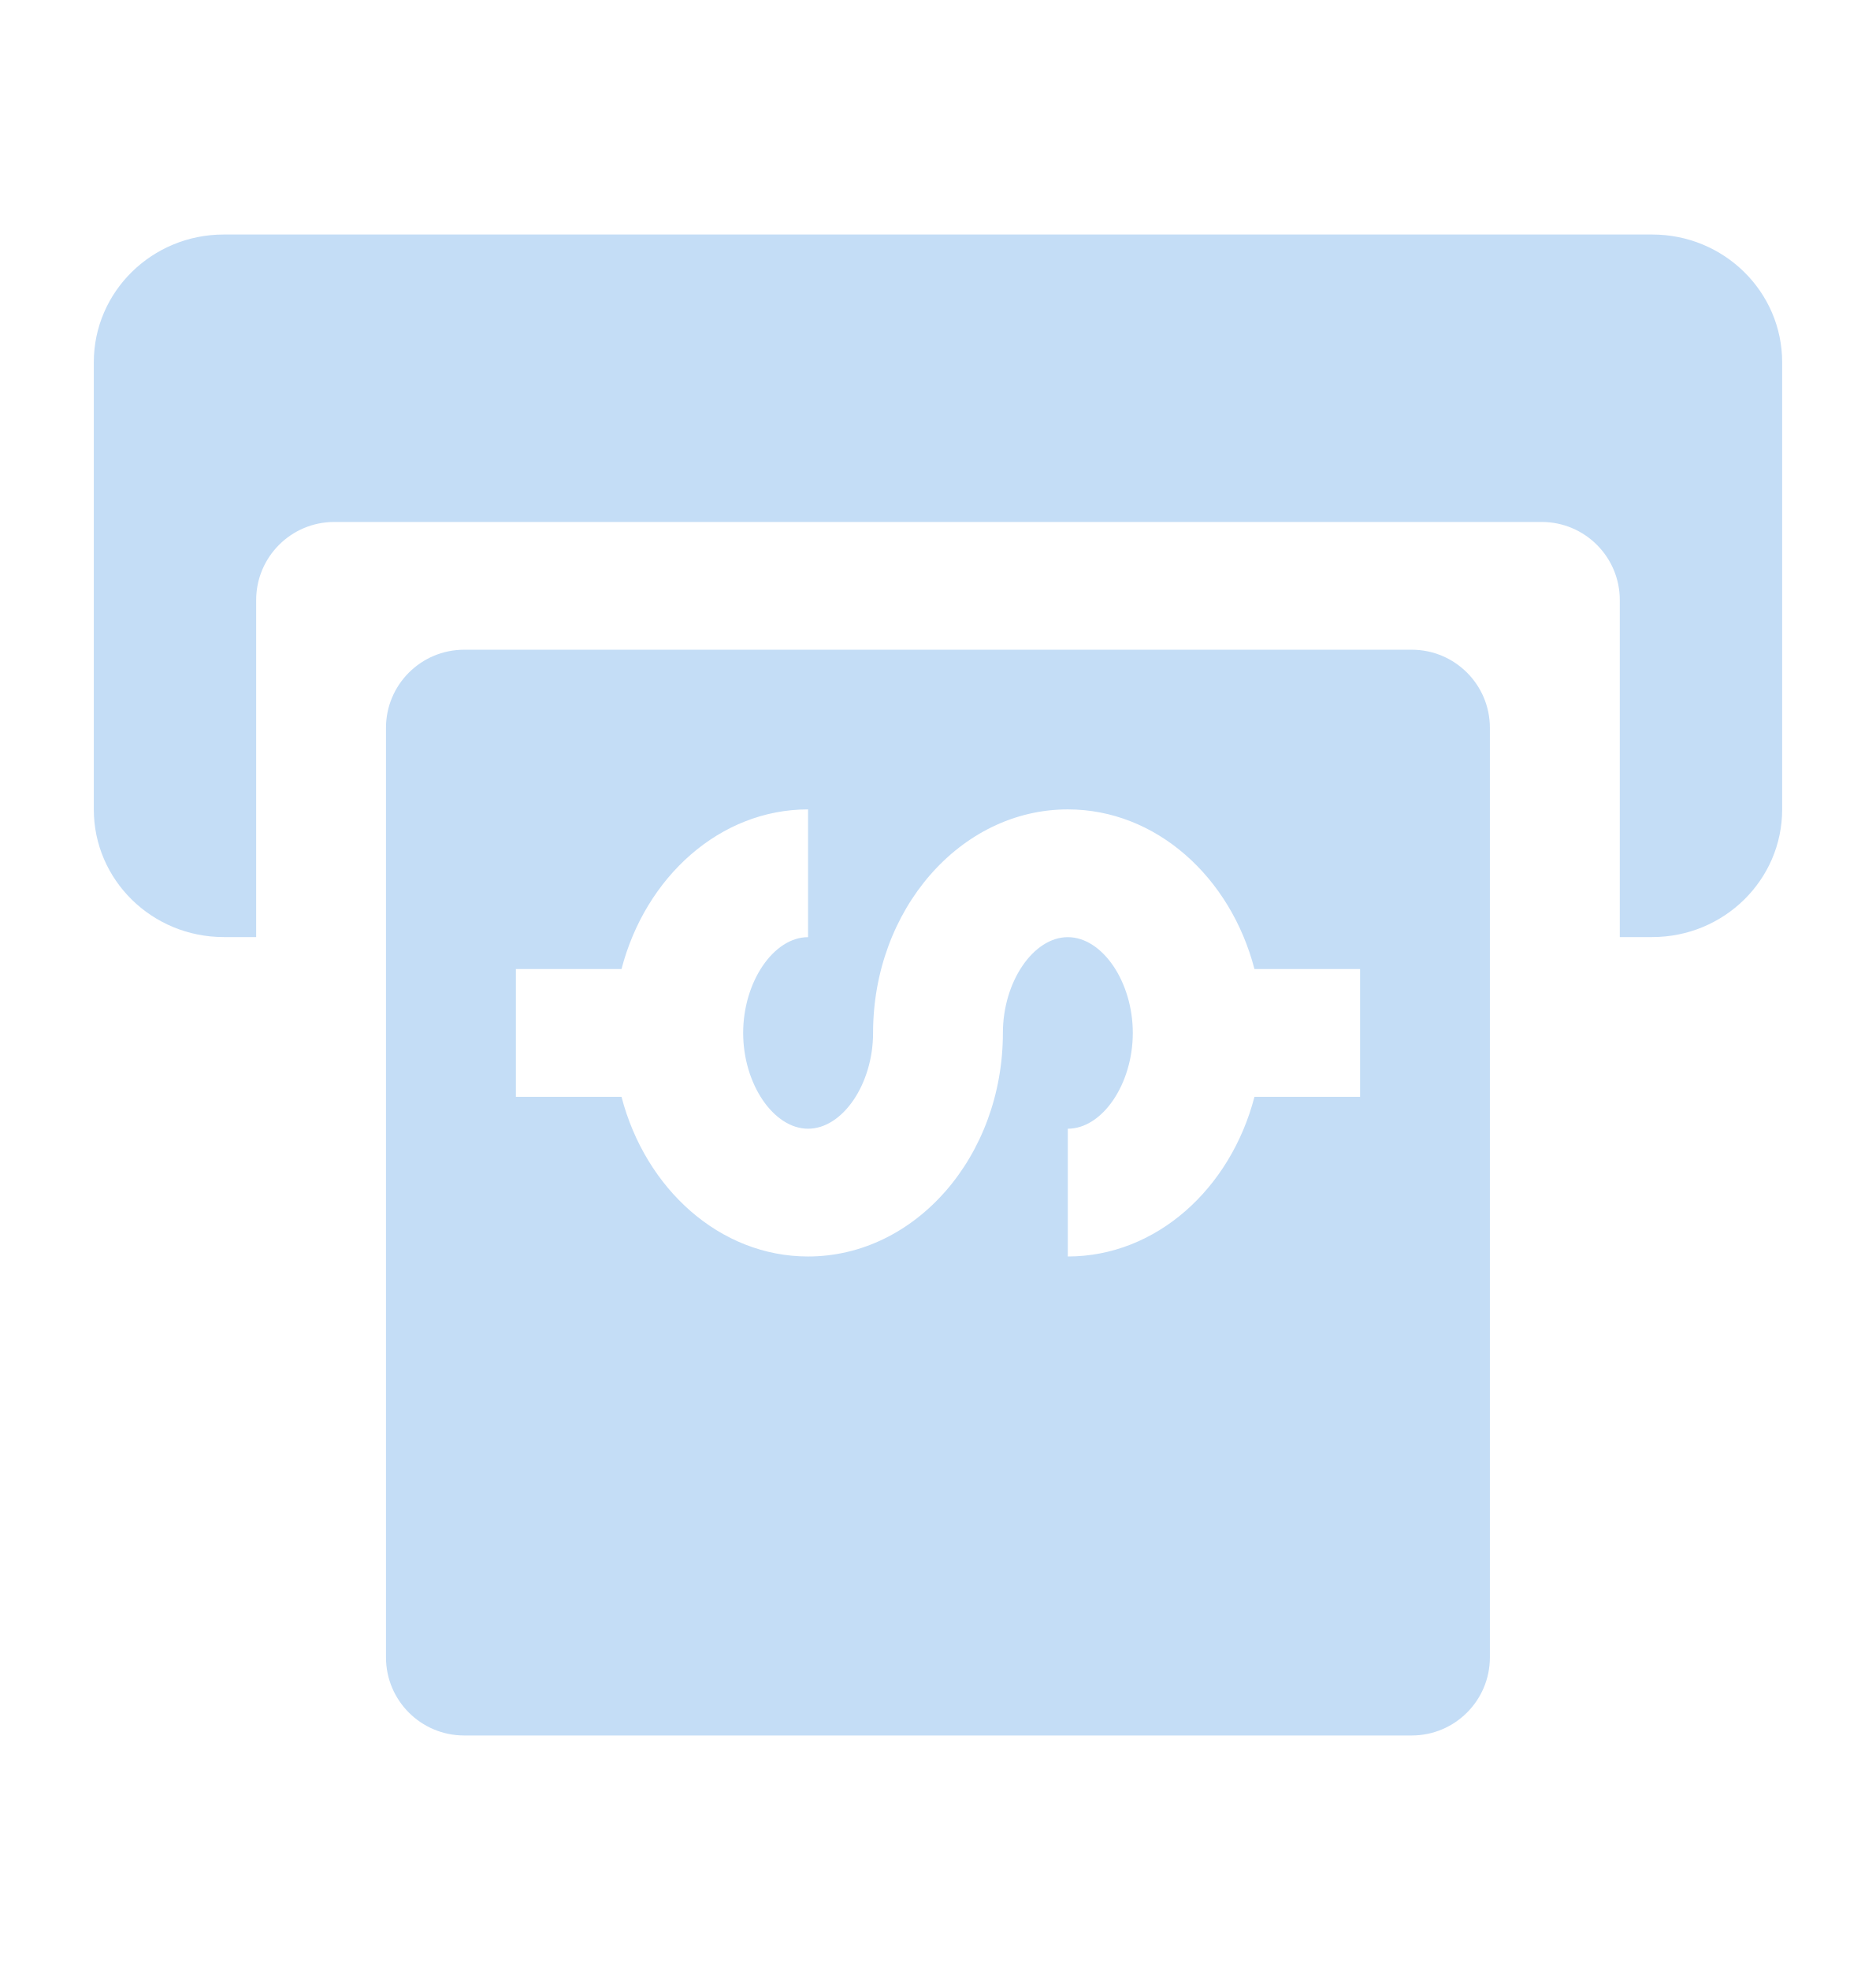
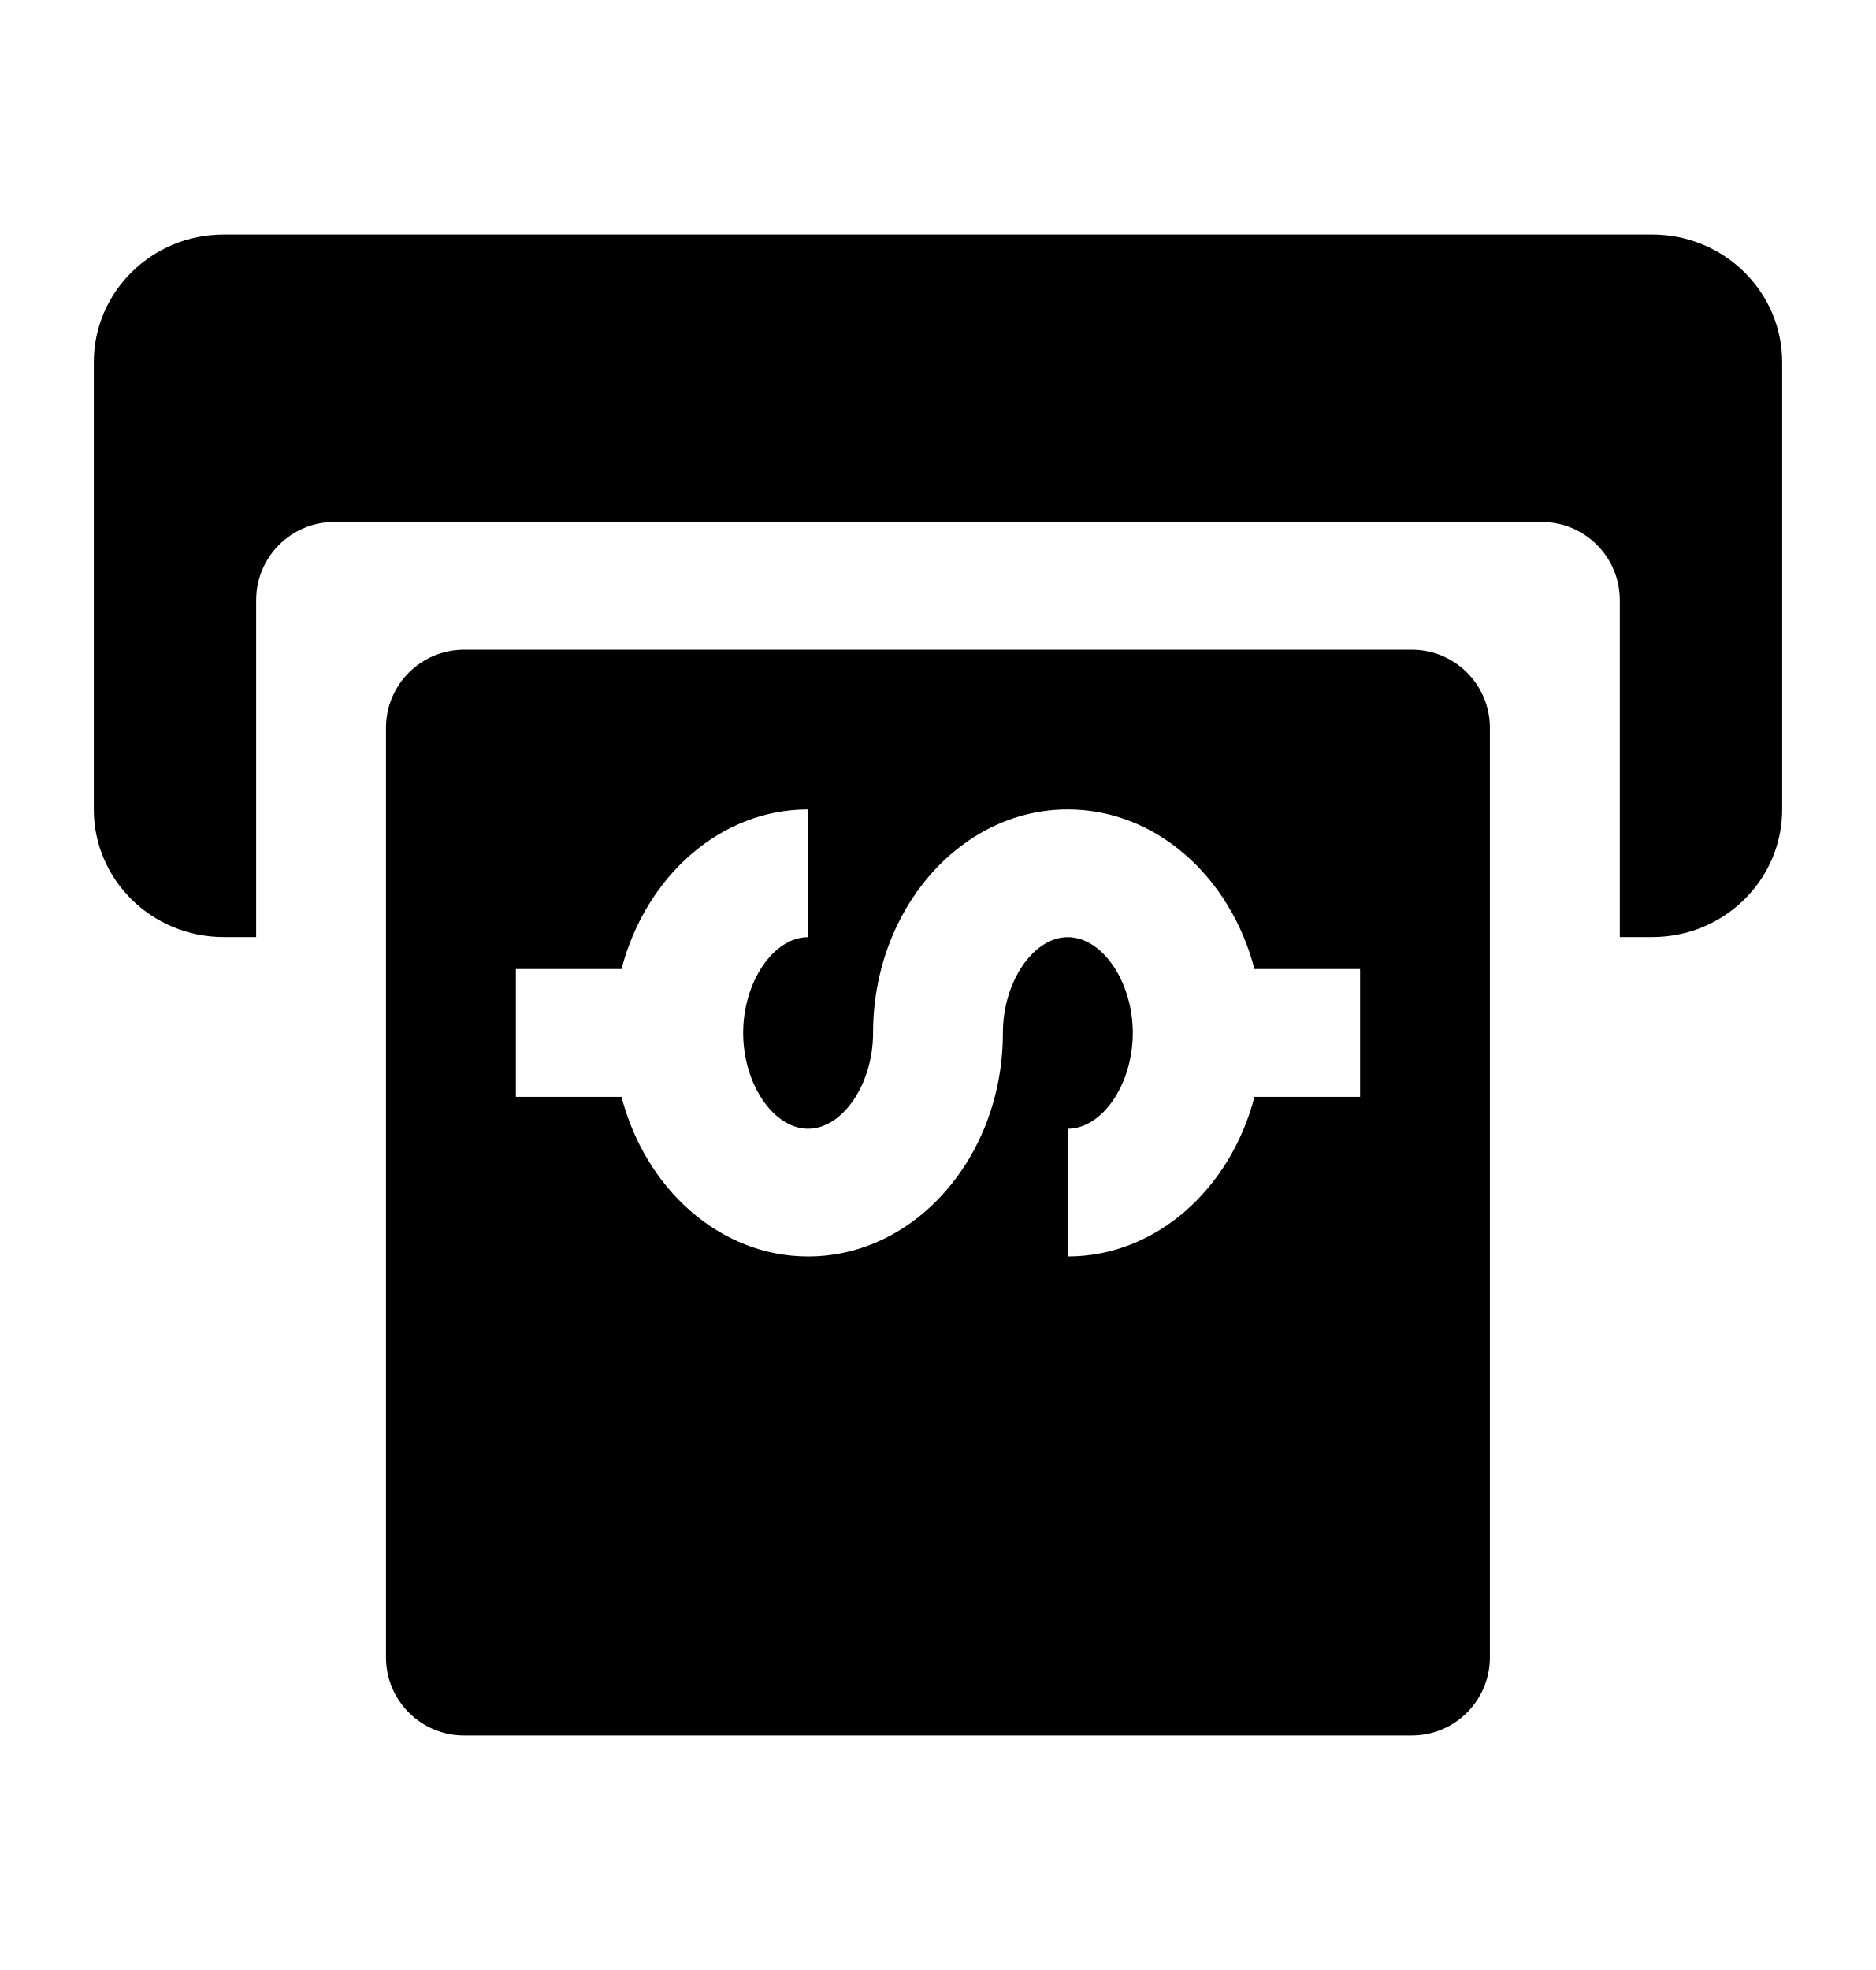
- <svg xmlns="http://www.w3.org/2000/svg" viewBox="0 0 20 21" class="custom-svg" aria-hidden="true" focusable="false">
-   <path d="M19 8.628V3.862C19 3.11 18.38 2.5 17.615 2.5H2.385C1.62 2.5 1 3.11 1 3.862V8.628C1 9.38 1.62 9.989 2.385 9.989H2.731V6.397C2.731 5.937 3.104 5.564 3.564 5.564H16.436C16.896 5.564 17.269 5.937 17.269 6.397V9.989H17.615C18.38 9.989 19 9.38 19 8.628Z" fill="#c4ddf6" />
-   <path d="M4.949 6.926C4.488 6.926 4.115 7.299 4.115 7.759V15.777C4.115 16.469 4.115 16.825 4.115 17.667C4.115 18.127 4.488 18.5 4.948 18.5H15.051C15.511 18.5 15.884 18.127 15.884 17.667C15.884 16.825 15.884 16.469 15.884 15.777V7.759C15.884 7.299 15.511 6.926 15.051 6.926H4.949ZM10.692 11.011C10.692 12.325 9.761 13.394 8.615 13.394C7.676 13.394 6.882 12.675 6.626 11.692H5.5V10.33H6.626C6.882 9.347 7.676 8.628 8.615 8.628V9.99C8.247 9.99 7.923 10.467 7.923 11.011C7.923 11.555 8.247 12.032 8.615 12.032C8.984 12.032 9.308 11.555 9.308 11.011C9.308 9.697 10.239 8.628 11.384 8.628C12.324 8.628 13.118 9.347 13.374 10.33H14.5V11.692H13.374C13.118 12.675 12.324 13.394 11.384 13.394V12.032C11.753 12.032 12.077 11.555 12.077 11.011C12.077 10.467 11.753 9.99 11.384 9.99C11.016 9.99 10.692 10.467 10.692 11.011Z" fill="#c4ddf6" />
+ <svg xmlns="http://www.w3.org/2000/svg" viewBox="0 0 20 21" class="custom-svg" aria-hidden="true" focusable="false" fill="currentColor">
+   <path d="M19 8.628V3.862C19 3.11 18.38 2.5 17.615 2.5H2.385C1.62 2.5 1 3.11 1 3.862V8.628C1 9.38 1.62 9.989 2.385 9.989H2.731V6.397C2.731 5.937 3.104 5.564 3.564 5.564H16.436C16.896 5.564 17.269 5.937 17.269 6.397V9.989H17.615C18.38 9.989 19 9.38 19 8.628Z" fill="currentColor" />
+   <path d="M4.949 6.926C4.488 6.926 4.115 7.299 4.115 7.759V15.777C4.115 16.469 4.115 16.825 4.115 17.667C4.115 18.127 4.488 18.5 4.948 18.5H15.051C15.511 18.5 15.884 18.127 15.884 17.667C15.884 16.825 15.884 16.469 15.884 15.777V7.759C15.884 7.299 15.511 6.926 15.051 6.926H4.949ZM10.692 11.011C10.692 12.325 9.761 13.394 8.615 13.394C7.676 13.394 6.882 12.675 6.626 11.692H5.5V10.33H6.626C6.882 9.347 7.676 8.628 8.615 8.628V9.99C8.247 9.99 7.923 10.467 7.923 11.011C7.923 11.555 8.247 12.032 8.615 12.032C8.984 12.032 9.308 11.555 9.308 11.011C9.308 9.697 10.239 8.628 11.384 8.628C12.324 8.628 13.118 9.347 13.374 10.33H14.5V11.692H13.374C13.118 12.675 12.324 13.394 11.384 13.394V12.032C11.753 12.032 12.077 11.555 12.077 11.011C12.077 10.467 11.753 9.99 11.384 9.99C11.016 9.99 10.692 10.467 10.692 11.011Z" fill="currentColor" />
</svg>
